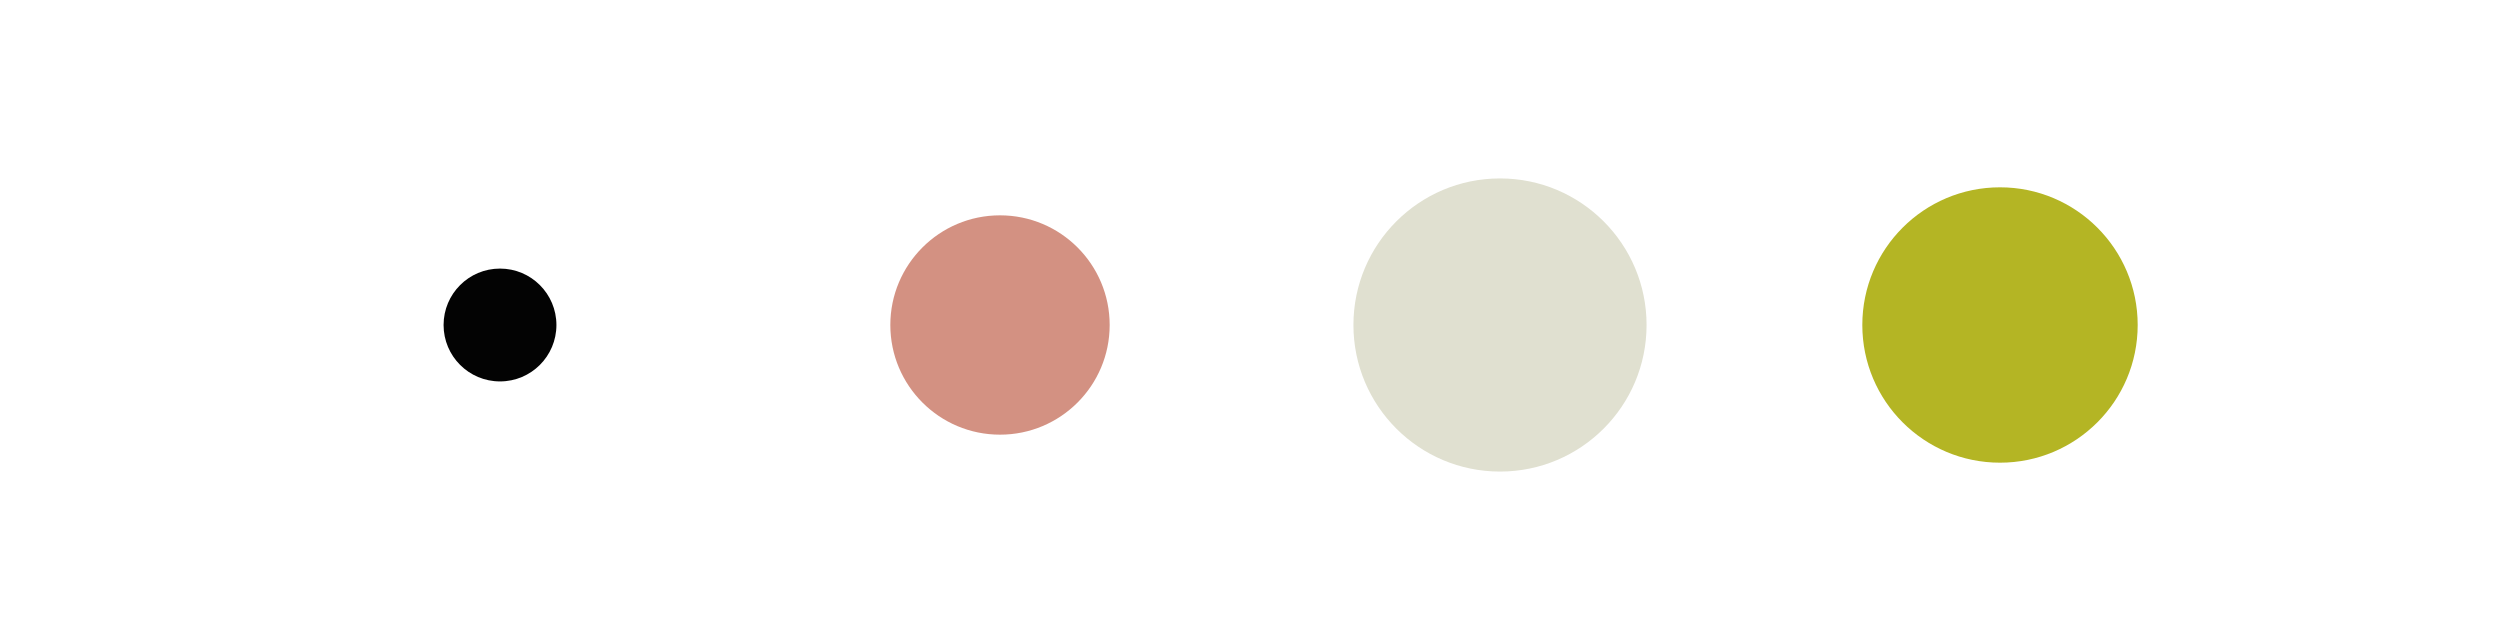
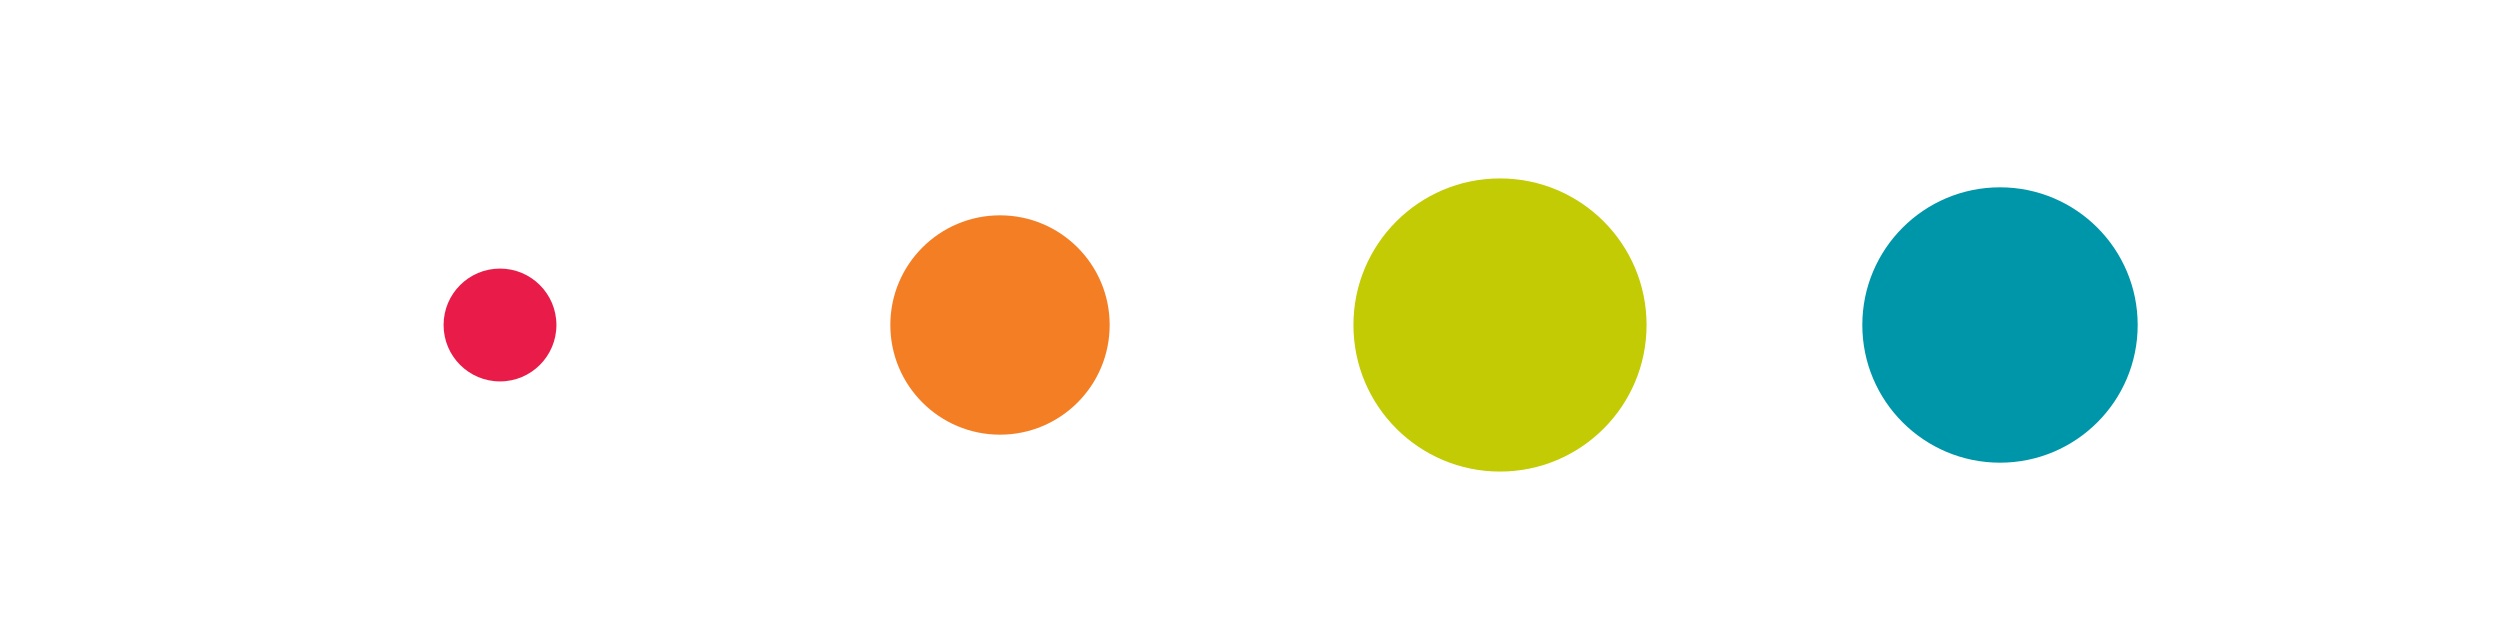
<svg xmlns="http://www.w3.org/2000/svg" class="lds-message" width="200px" height="50px" viewBox="0 37 100 25" preserveAspectRatio="xMidYMid" style="background: none;">
  <g transform="translate(20 50)">
-     <circle cx="0" cy="0" r="6" fill="#030303" transform="scale(0.376157 0.376157)">
+     <circle cx="0" cy="0" r="6" fill="#e91c49" transform="scale(0.376157 0.376157)">
      <animateTransform attributeName="transform" type="scale" begin="-0.375s" calcMode="spline" keySplines="0.3 0 0.7 1;0.3 0 0.7 1" values="0;1;0" keyTimes="0;0.5;1" dur="1s" repeatCount="indefinite" />
    </circle>
  </g>
  <g transform="translate(40 50)">
-     <circle cx="0" cy="0" r="6" fill="#d39182" transform="scale(0.731132 0.731132)">
+     <circle cx="0" cy="0" r="6" fill="#f37e24" transform="scale(0.731132 0.731132)">
      <animateTransform attributeName="transform" type="scale" begin="-0.25s" calcMode="spline" keySplines="0.3 0 0.7 1;0.3 0 0.7 1" values="0;1;0" keyTimes="0;0.5;1" dur="1s" repeatCount="indefinite" />
    </circle>
  </g>
  <g transform="translate(60 50)">
-     <circle cx="0" cy="0" r="6" fill="#e0e0d0" transform="scale(0.977127 0.977127)">
+     <circle cx="0" cy="0" r="6" fill="#c3cb05" transform="scale(0.977127 0.977127)">
      <animateTransform attributeName="transform" type="scale" begin="-0.125s" calcMode="spline" keySplines="0.3 0 0.7 1;0.3 0 0.7 1" values="0;1;0" keyTimes="0;0.5;1" dur="1s" repeatCount="indefinite" />
    </circle>
  </g>
  <g transform="translate(80 50)">
-     <circle cx="0" cy="0" r="6" fill="#b4b524" transform="scale(0.917903 0.917903)">
+     <circle cx="0" cy="0" r="6" fill="#0096aa" transform="scale(0.917903 0.917903)">
      <animateTransform attributeName="transform" type="scale" begin="0s" calcMode="spline" keySplines="0.3 0 0.7 1;0.3 0 0.7 1" values="0;1;0" keyTimes="0;0.5;1" dur="1s" repeatCount="indefinite" />
    </circle>
  </g>
</svg>
